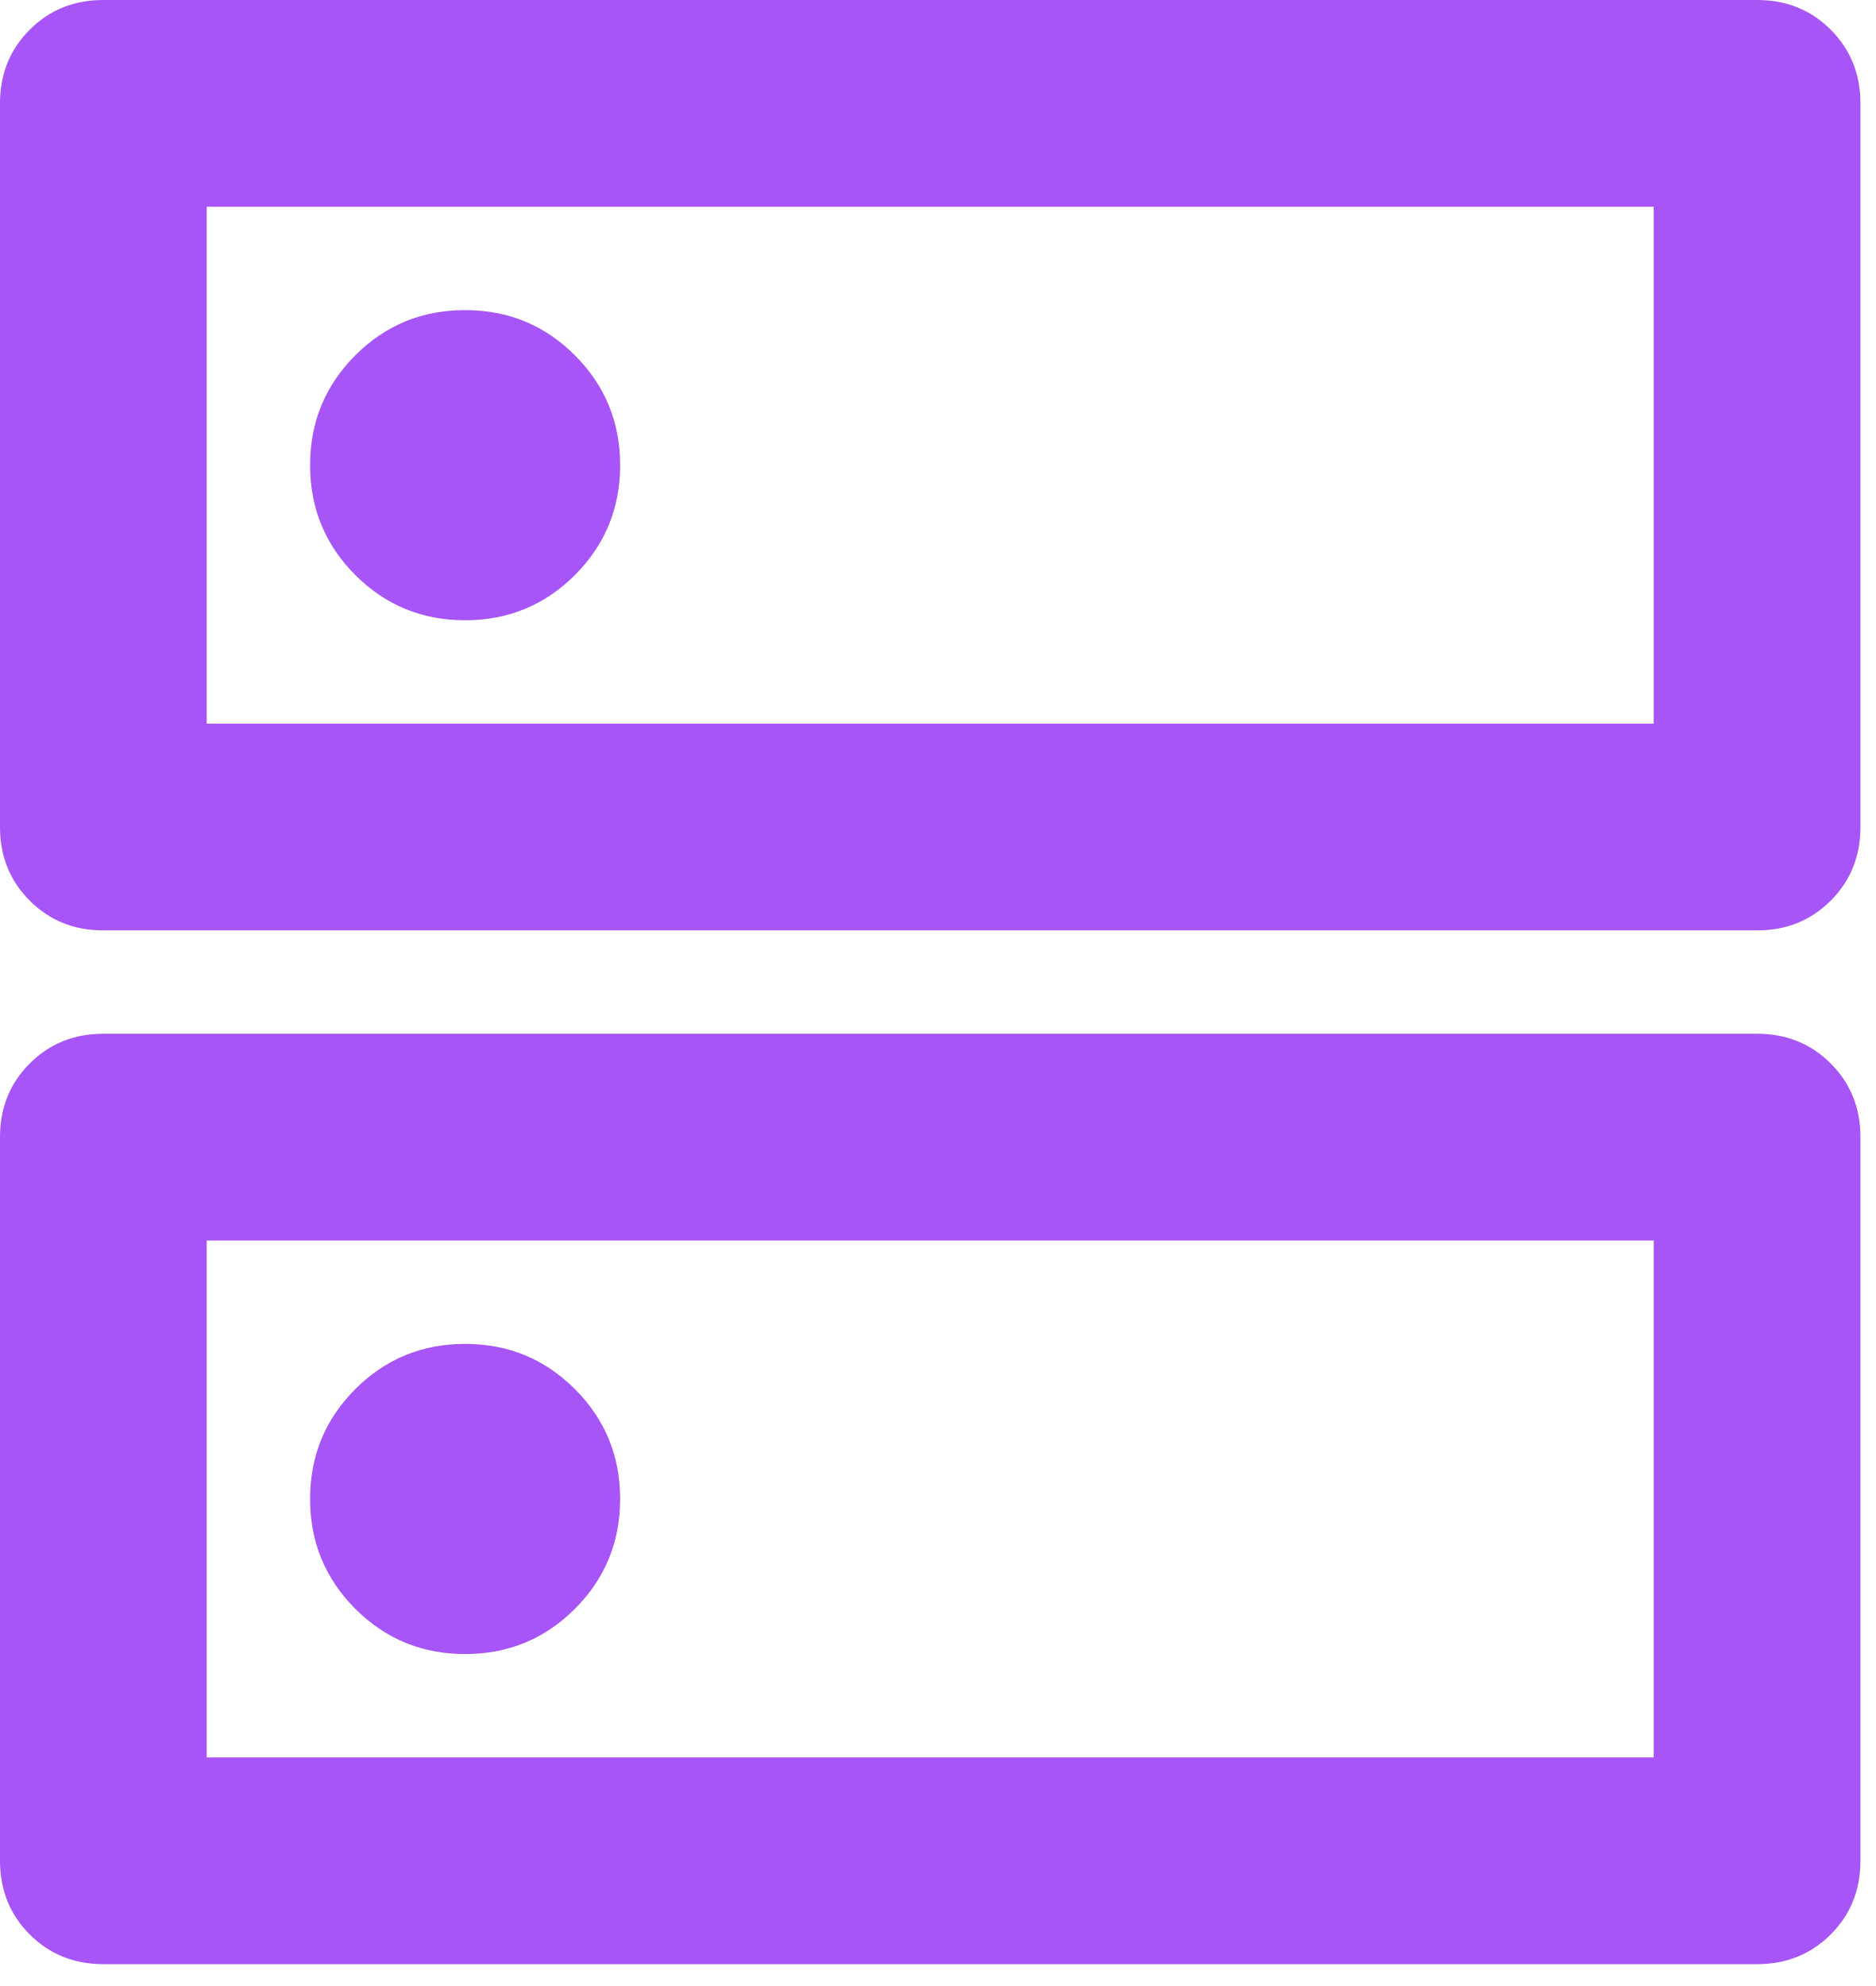
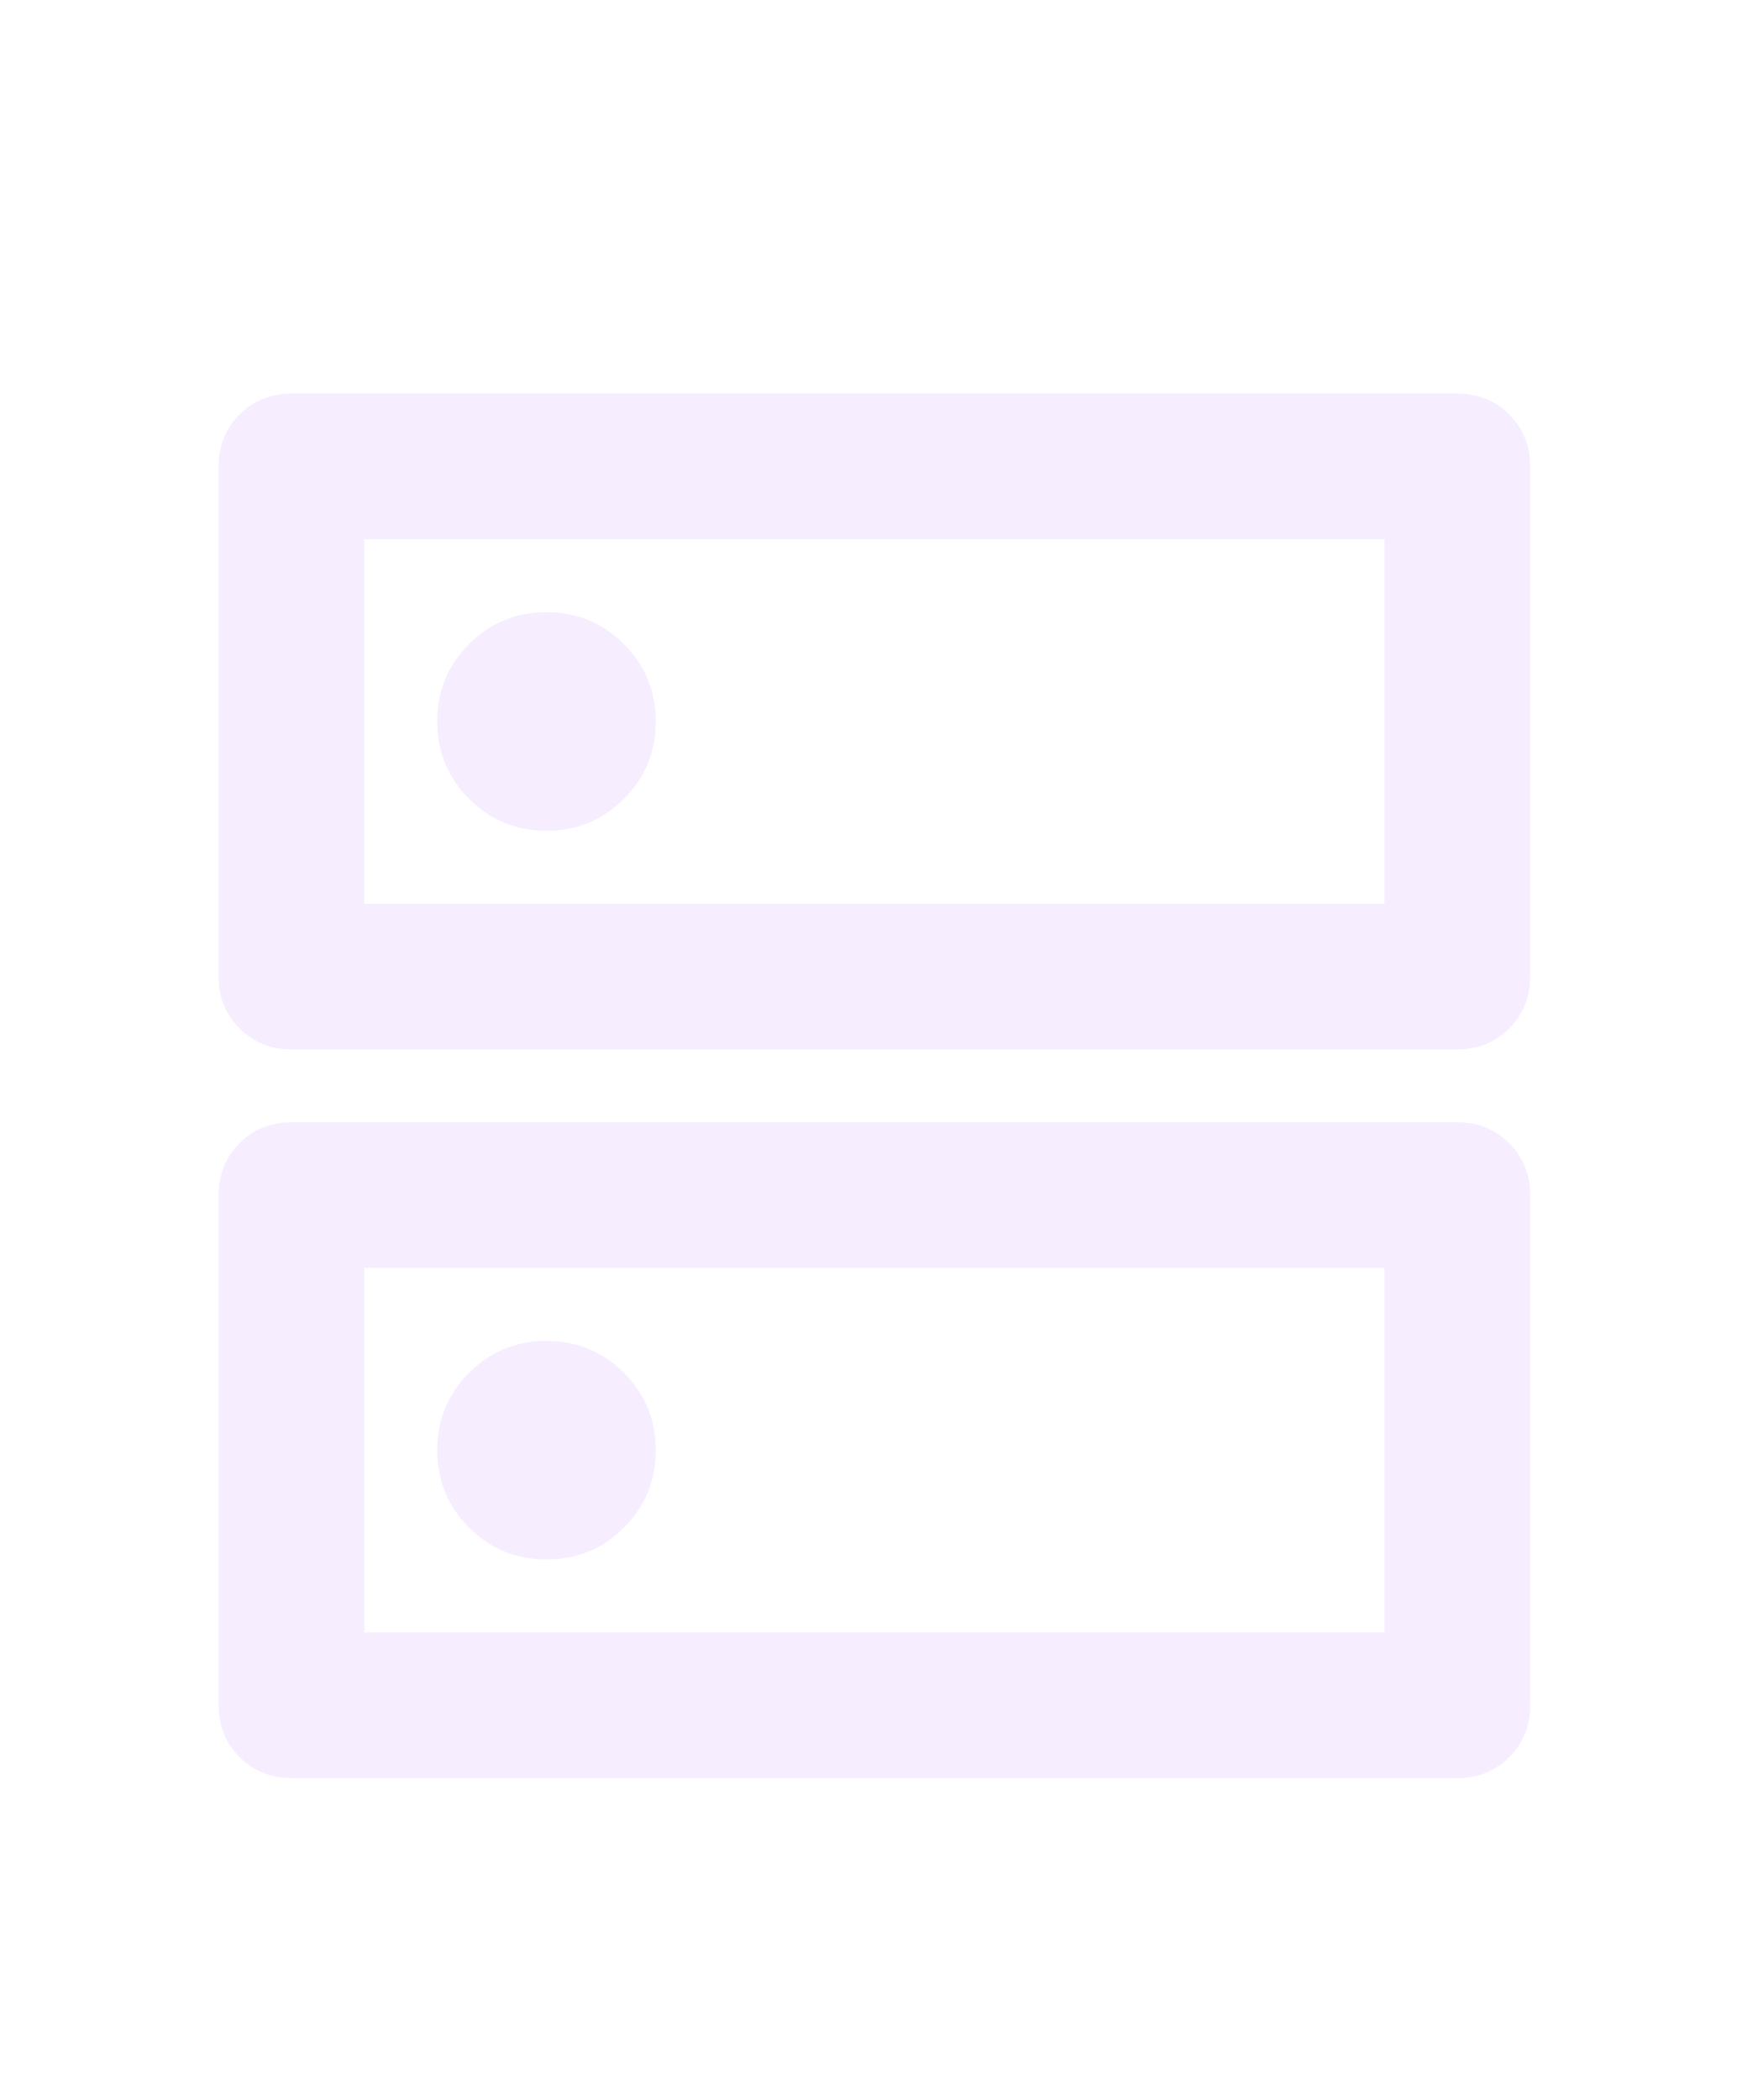
- <svg xmlns="http://www.w3.org/2000/svg" width="51" height="54" viewBox="0 0 51 54" fill="none">
-   <path d="M12.649 8.432C11.478 8.432 10.482 8.842 9.662 9.662C8.843 10.482 8.433 11.477 8.433 12.649C8.433 13.82 8.843 14.815 9.662 15.635C10.482 16.455 11.478 16.865 12.649 16.865C13.82 16.865 14.816 16.455 15.636 15.635C16.455 14.815 16.865 13.82 16.865 12.649C16.865 11.477 16.455 10.482 15.636 9.662C14.816 8.842 13.82 8.432 12.649 8.432ZM12.649 36.541C11.478 36.541 10.482 36.951 9.662 37.771C8.843 38.591 8.433 39.586 8.433 40.757C8.433 41.928 8.843 42.924 9.662 43.744C10.482 44.564 11.478 44.974 12.649 44.974C13.82 44.974 14.816 44.564 15.636 43.744C16.455 42.924 16.865 41.928 16.865 40.757C16.865 39.586 16.455 38.591 15.636 37.771C14.816 36.951 13.82 36.541 12.649 36.541ZM2.811 -0H47.785C48.581 -0 49.249 0.269 49.788 0.808C50.326 1.347 50.596 2.014 50.596 2.811V22.487C50.596 23.283 50.326 23.951 49.788 24.489C49.249 25.028 48.581 25.298 47.785 25.298H2.811C2.014 25.298 1.347 25.028 0.808 24.489C0.269 23.951 0 23.283 0 22.487V2.811C0 2.014 0.269 1.347 0.808 0.808C1.347 0.269 2.014 -0 2.811 -0ZM5.622 5.622V19.676H44.974V5.622H5.622ZM2.811 28.108H47.785C48.581 28.108 49.249 28.378 49.788 28.917C50.326 29.455 50.596 30.123 50.596 30.919V50.595C50.596 51.392 50.326 52.059 49.788 52.598C49.249 53.137 48.581 53.406 47.785 53.406H2.811C2.014 53.406 1.347 53.137 0.808 52.598C0.269 52.059 0 51.392 0 50.595V30.919C0 30.123 0.269 29.455 0.808 28.917C1.347 28.378 2.014 28.108 2.811 28.108ZM5.622 33.73V47.785H44.974V33.73H5.622Z" fill="#A855F7" />
+ <svg xmlns="http://www.w3.org/2000/svg" width="68" height="81" viewBox="0 0 68 81" fill="none">
+   <g opacity="0.1">
+     <path d="M21.081 23.612C19.91 23.612 18.914 24.022 18.094 24.842C17.274 25.662 16.864 26.657 16.864 27.828C16.864 29 17.274 29.995 18.094 30.815C18.914 31.635 19.91 32.045 21.081 32.045C22.252 32.045 23.247 31.635 24.067 30.815C24.887 29.995 25.297 29 25.297 27.828C25.297 26.657 24.887 25.662 24.067 24.842C23.247 24.022 22.252 23.612 21.081 23.612ZM21.081 51.721C19.91 51.721 18.914 52.131 18.094 52.95C17.274 53.77 16.864 54.766 16.864 55.937C16.864 57.108 17.274 58.104 18.094 58.924C18.914 59.743 19.91 60.153 21.081 60.153C22.252 60.153 23.247 59.743 24.067 58.924C24.887 58.104 25.297 57.108 25.297 55.937C25.297 54.766 24.887 53.77 24.067 52.95C23.247 52.131 22.252 51.721 21.081 51.721ZM11.243 15.18H56.217C57.013 15.18 57.681 15.449 58.219 15.988C58.758 16.526 59.028 17.194 59.028 17.99V37.666C59.028 38.463 58.758 39.13 58.219 39.669C57.681 40.208 57.013 40.477 56.217 40.477H11.243C10.446 40.477 9.779 40.208 9.24 39.669C8.701 39.13 8.432 38.463 8.432 37.666V17.99C8.432 17.194 8.701 16.526 9.24 15.988C9.779 15.449 10.446 15.18 11.243 15.18ZM14.054 20.801V34.855H53.406V20.801H14.054ZM11.243 43.288H56.217C57.013 43.288 57.681 43.557 58.219 44.096C58.758 44.635 59.028 45.303 59.028 46.099V65.775C59.028 66.572 58.758 67.239 58.219 67.778C57.681 68.317 57.013 68.586 56.217 68.586H11.243C10.446 68.586 9.779 68.317 9.24 67.778C8.701 67.239 8.432 66.572 8.432 65.775V46.099C8.432 45.303 8.701 44.635 9.24 44.096C9.779 43.557 10.446 43.288 11.243 43.288ZM14.054 48.91V62.964H53.406V48.91H14.054Z" fill="#A855F7" />
+   </g>
</svg>
